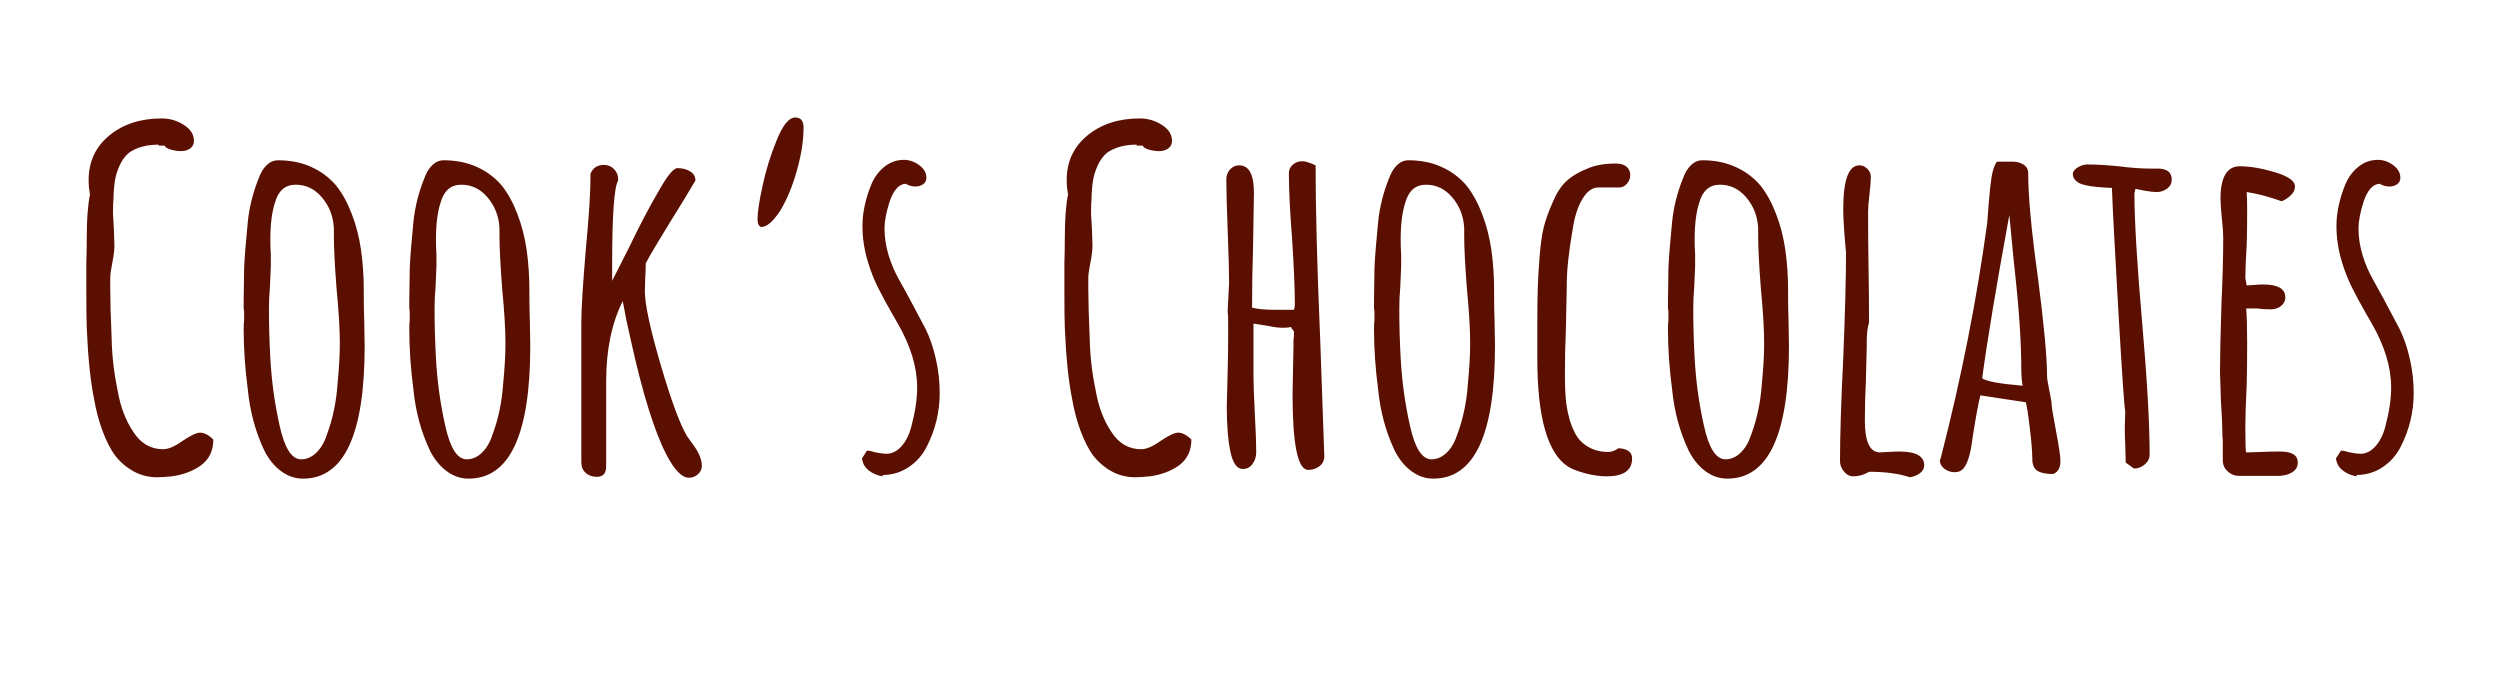
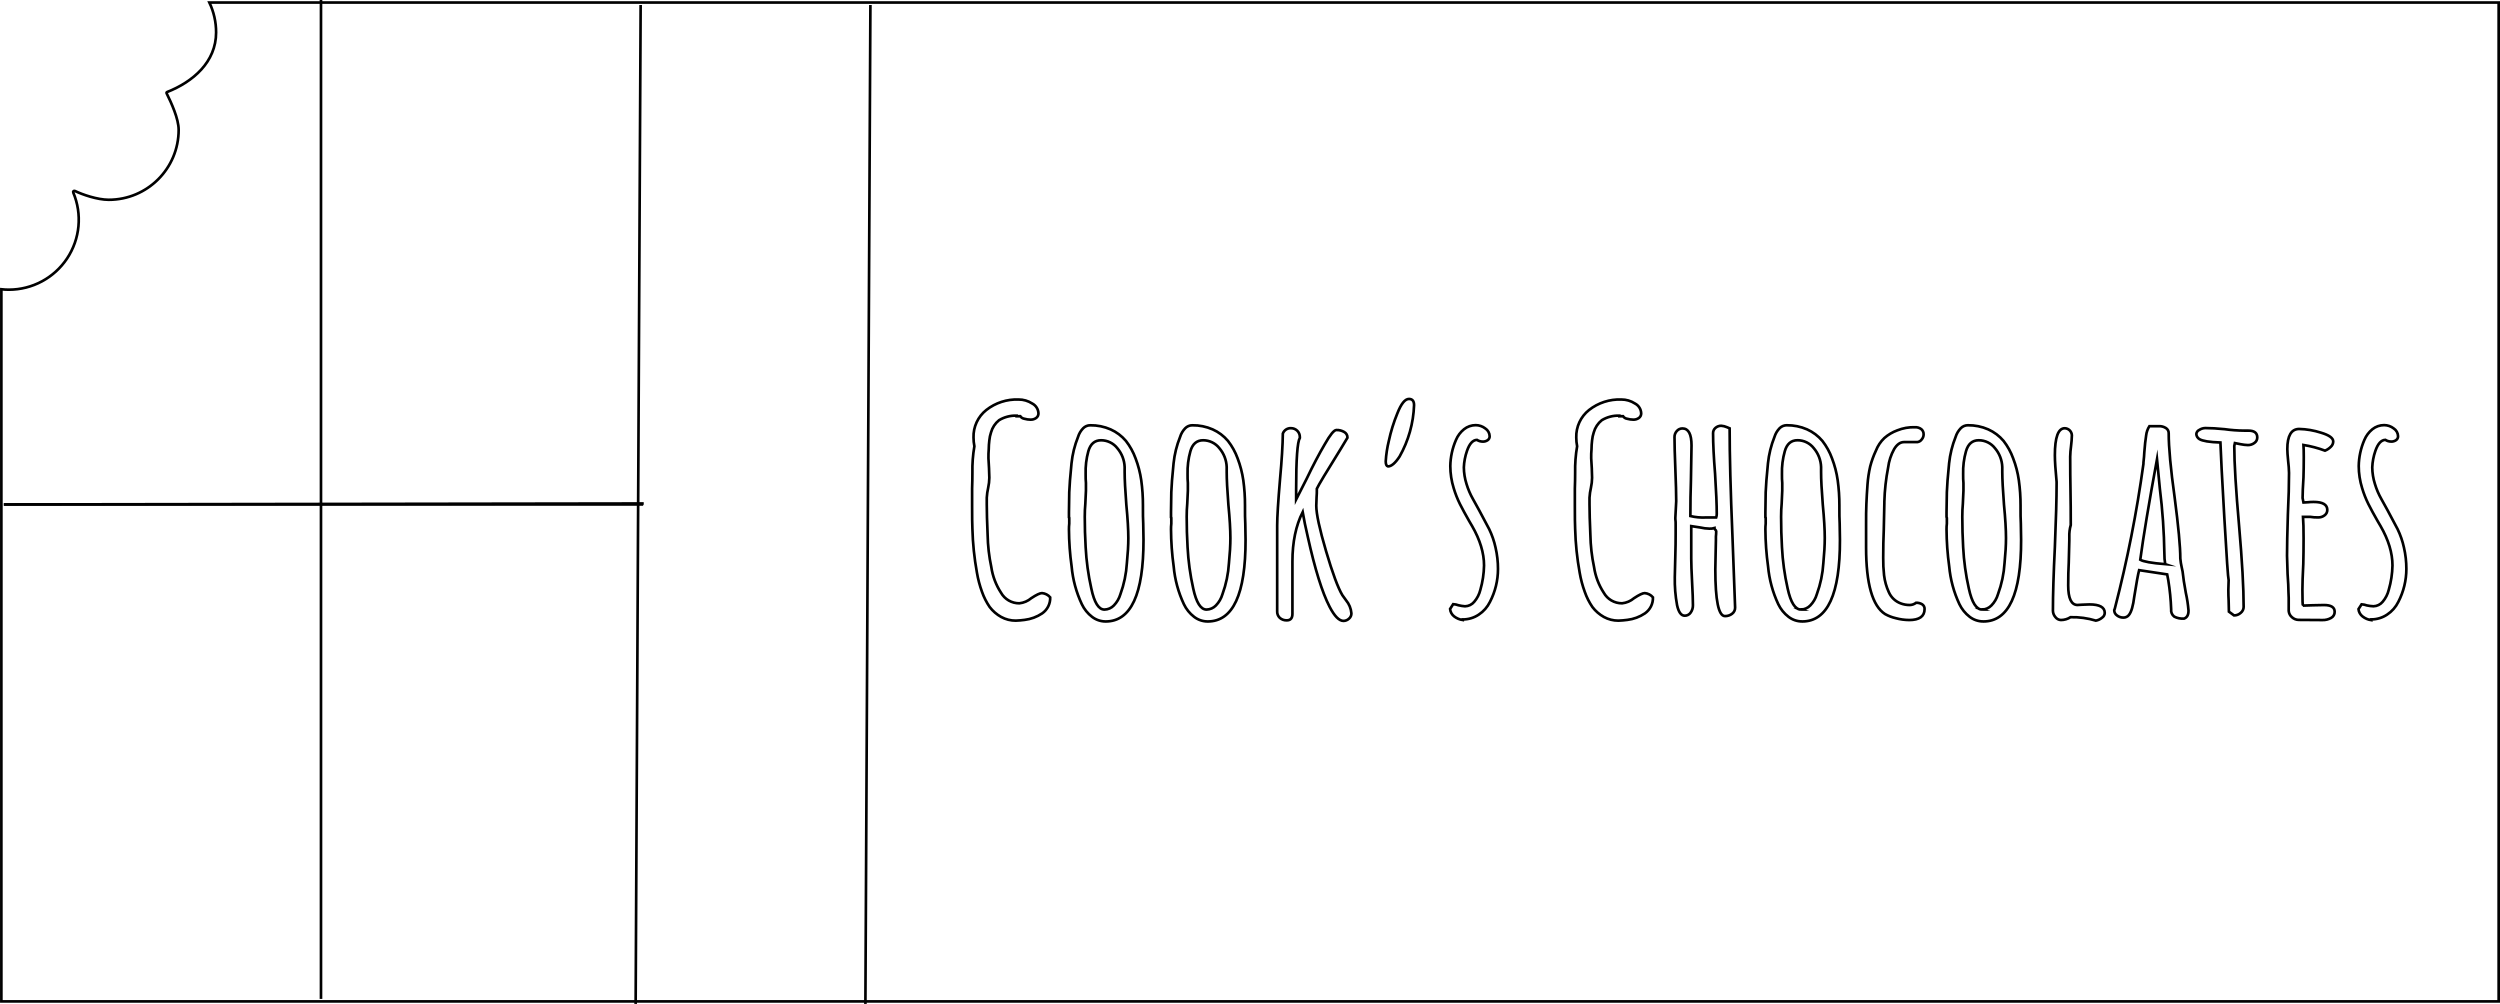
- <svg xmlns="http://www.w3.org/2000/svg" version="1.1" viewBox="0.0 0.0 796.961 216.987" fill="none" stroke="none" stroke-linecap="square" stroke-miterlimit="10">
-   <clipPath id="p.0">
-     <path d="m0 0l796.961 0l0 216.987l-796.961 0l0 -216.987z" clip-rule="nonzero" />
-   </clipPath>
-   <g clip-path="url(#p.0)">
-     <path fill="#000000" fill-opacity="0.0" d="m0 0l796.961 0l0 216.987l-796.961 0z" fill-rule="evenodd" />
-     <path fill="#000000" fill-opacity="0.0" d="m0 0l796.976 0l0 216.976l-796.976 0z" fill-rule="evenodd" />
-     <path fill="#5b0f00" d="m50.099 152.144q-4.094 0 -7.547 -1.906q-3.453 -1.906 -5.938 -5.125q-2.203 -3.078 -3.969 -7.844q-1.75 -4.781 -2.625 -9.906q-1.766 -8.656 -2.359 -22.734q-0.141 -3.375 -0.141 -11.578l0 -9.25q0.141 -3.953 0.141 -8.203q0 -8.656 1.031 -13.641q-0.438 -2.203 -0.438 -4.547q0 -8.797 6.594 -14.219q6.609 -5.438 16.719 -5.438q3.812 0 7.031 2.062q3.234 2.047 3.234 5.125q0 1.469 -1.172 2.359q-1.172 0.875 -2.922 0.875q-1.469 0 -3.156 -0.438q-1.688 -0.453 -2.125 -1.328l-1.906 0l0 -0.297q-5.438 0 -9.094 2.344q-2.641 1.906 -4.109 6.312q-0.594 1.609 -0.891 4.109q-0.281 2.484 -0.281 4.547q-0.156 1.172 -0.156 4.688l0.297 5.141l0.156 4.984q0 2.188 -0.594 5.125q-0.734 3.672 -0.734 5.141l0 3.516q0 5.719 0.438 15.688q0.156 8.359 1.906 16.719q1.328 7.781 4.984 13.203q3.531 5.578 9.531 5.578q2.5 0 6.172 -2.641q3.953 -2.641 5.562 -2.641q2.062 0 4.266 2.203q0 5.422 -4.109 8.359q-3.812 2.625 -9.094 3.359q-2.938 0.297 -4.703 0.297zm46.501 0.438q-3.812 0 -7.047 -2.422q-3.219 -2.406 -5.281 -6.516q-4.25 -8.953 -5.281 -19.516q-1.312 -9.969 -1.312 -19.203q0 -1.766 0.141 -2.938l0 -2.641q0 -0.734 -0.141 -0.734l0 -2.641l0.141 -10.266q0.156 -4.688 1.172 -14.953q0.734 -7.047 3.375 -13.641q1.031 -2.938 2.641 -4.469q1.609 -1.547 3.672 -1.547q5.859 0 10.547 2.125q4.703 2.125 7.938 5.938q2.922 3.672 4.969 9.031q2.062 5.344 2.938 11.359q0.891 6.156 0.891 13.047l0 1.188q0 4.547 0.141 8.203l0.141 8.359q0 42.234 -19.641 42.234zm-0.594 -6.156q2.641 0 4.844 -2.125q2.203 -2.125 3.375 -5.797q2.781 -7.469 3.375 -16.125q0.734 -7.484 0.734 -12.906q0 -6.609 -1.031 -17.312q-0.875 -11.281 -0.875 -16.859l0 -2.641q-0.297 -5.578 -3.75 -9.672q-3.438 -4.109 -8.422 -4.109q-5.0 0 -6.609 5.719q-1.469 4.547 -1.469 11.734q0 2.781 0.156 4.688l0 3.953l-0.297 6.75q-0.297 3.078 -0.297 6.75q0 7.922 0.438 15.688q0.594 11.0 2.938 21.422q2.344 10.844 6.891 10.844zm53.39 6.156q-3.812 0 -7.047 -2.422q-3.219 -2.406 -5.281 -6.516q-4.25 -8.953 -5.281 -19.516q-1.312 -9.969 -1.312 -19.203q0 -1.766 0.141 -2.938l0 -2.641q0 -0.734 -0.141 -0.734l0 -2.641l0.141 -10.266q0.156 -4.688 1.172 -14.953q0.734 -7.047 3.375 -13.641q1.031 -2.938 2.641 -4.469q1.609 -1.547 3.672 -1.547q5.859 0 10.547 2.125q4.703 2.125 7.938 5.938q2.922 3.672 4.969 9.031q2.062 5.344 2.938 11.359q0.891 6.156 0.891 13.047l0 1.188q0 4.547 0.141 8.203l0.141 8.359q0 42.234 -19.641 42.234zm-0.594 -6.156q2.641 0 4.844 -2.125q2.203 -2.125 3.375 -5.797q2.781 -7.469 3.375 -16.125q0.734 -7.484 0.734 -12.906q0 -6.609 -1.031 -17.312q-0.875 -11.281 -0.875 -16.859l0 -2.641q-0.297 -5.578 -3.75 -9.672q-3.438 -4.109 -8.422 -4.109q-5.0 0 -6.609 5.719q-1.469 4.547 -1.469 11.734q0 2.781 0.156 4.688l0 3.953l-0.297 6.75q-0.297 3.078 -0.297 6.75q0 7.922 0.438 15.688q0.594 11.0 2.938 21.422q2.344 10.844 6.891 10.844zm70.843 5.875q-3.375 0 -7.188 -7.344q-5.719 -11.0 -11.297 -36.219q-1.609 -6.891 -2.641 -12.766q-5.281 10.562 -5.281 25.531l0 27.125q0 3.375 -2.938 3.375q-2.188 0 -3.594 -1.25q-1.391 -1.25 -1.391 -3.453l0 -44.438q0 -6.453 1.469 -23.75q1.469 -15.109 1.469 -23.766q1.172 -2.781 4.25 -2.781q1.906 0 3.219 1.328q1.328 1.312 1.328 3.219l0 0.438q-1.906 3.234 -1.906 26.688l0 5.281l5.422 -10.703q5.0 -10.406 9.391 -17.891q4.109 -7.328 6.016 -7.328q2.344 0 4.031 1.031q1.688 1.016 1.688 2.922l-3.516 5.875q-11.0 17.734 -12.328 20.531q0 2.484 -0.141 4.391l-0.141 4.406q0 6.297 5.047 23.531q5.062 17.234 8.438 22.812l1.906 2.641q2.781 3.812 2.781 6.75q0 1.609 -1.25 2.703q-1.234 1.109 -2.844 1.109zm23.017 -79.938q-1.172 -0.297 -1.172 -2.641q0 -3.078 1.609 -10.547q1.625 -7.484 4.406 -14.234q2.938 -7.484 6.016 -7.484q2.641 0 2.641 3.234q0 6.156 -2.141 13.719q-2.125 7.547 -5.344 12.828q-3.375 5.125 -6.016 5.125zm38.712 79.484q-2.625 -0.438 -4.469 -1.906q-1.828 -1.453 -2.125 -3.812l1.609 -2.484q0.891 0 2.797 0.578q2.188 0.438 3.375 0.438q2.641 0 4.766 -2.344q2.125 -2.344 3.141 -6.156q1.906 -7.031 1.906 -12.609q0 -9.688 -6.156 -20.391l-1.609 -2.781q-2.781 -4.844 -4.688 -8.656q-1.906 -3.812 -3.234 -8.203q-1.75 -5.734 -1.75 -11.453q0 -6.453 2.922 -13.484q1.469 -3.375 4.172 -5.5q2.719 -2.125 6.094 -2.125q2.641 0 4.906 1.688q2.281 1.688 2.281 4.031q0 1.312 -1.031 2.047q-1.016 0.734 -2.484 0.734q-1.609 0 -3.078 -0.875q-3.234 0.141 -5.141 5.719q-1.609 5.125 -1.609 8.5q0 4.266 1.312 8.594q1.328 4.312 3.375 7.844l3.234 5.859l5.125 9.672q2.062 4.109 3.297 9.547q1.25 5.422 1.25 11.0q0 8.938 -4.094 17.0q-2.062 4.109 -5.812 6.609q-3.734 2.484 -8.281 2.484l0 0.438zm80.515 0.297q-4.094 0 -7.547 -1.906q-3.453 -1.906 -5.938 -5.125q-2.203 -3.078 -3.969 -7.844q-1.75 -4.781 -2.625 -9.906q-1.766 -8.656 -2.359 -22.734q-0.141 -3.375 -0.141 -11.578l0 -9.25q0.141 -3.953 0.141 -8.203q0 -8.656 1.031 -13.641q-0.438 -2.203 -0.438 -4.547q0 -8.797 6.594 -14.219q6.609 -5.438 16.719 -5.438q3.812 0 7.031 2.062q3.234 2.047 3.234 5.125q0 1.469 -1.172 2.359q-1.172 0.875 -2.922 0.875q-1.469 0 -3.156 -0.438q-1.688 -0.453 -2.125 -1.328l-1.906 0l0 -0.297q-5.438 0 -9.094 2.344q-2.641 1.906 -4.109 6.312q-0.594 1.609 -0.891 4.109q-0.281 2.484 -0.281 4.547q-0.156 1.172 -0.156 4.688l0.297 5.141l0.156 4.984q0 2.188 -0.594 5.125q-0.734 3.672 -0.734 5.141l0 3.516q0 5.719 0.438 15.688q0.156 8.359 1.906 16.719q1.328 7.781 4.984 13.203q3.531 5.578 9.531 5.578q2.5 0 6.172 -2.641q3.953 -2.641 5.562 -2.641q2.062 0 4.266 2.203q0 5.422 -4.109 8.359q-3.812 2.625 -9.094 3.359q-2.938 0.297 -4.703 0.297zm55.142 -2.344q-4.984 0 -4.984 -24.203l0.156 -8.359l0.141 -6.734l0 -0.453l0 -1.453q0.156 -1.188 0.156 -2.797q0 -0.297 -0.453 -0.734q-0.438 -0.438 -0.438 -0.734l0 -0.141q-0.734 0.297 -2.641 0.297q-1.906 0 -4.688 -0.594q-0.875 -0.141 -4.688 -0.734l0 16.875q0 3.812 0.438 12.016q0.438 8.078 0.438 12.031q0 2.203 -1.172 3.812q-1.172 1.609 -3.078 1.609q-2.797 0 -3.969 -5.422q-1.172 -5.578 -1.172 -14.516l0.297 -11.891q0.141 -4.984 0.141 -10.547l0 -2.5l0 -2.047q0 -2.344 -0.141 -3.078l0 -0.734l0.438 -8.516q0 -5.562 -0.438 -16.562q-0.438 -11.0 -0.438 -16.578q0 -1.766 1.172 -3.078q1.172 -1.328 2.938 -1.328q4.688 0 4.688 8.812l-0.297 18.172q-0.297 8.219 -0.297 18.344q2.203 0.734 7.922 0.734l5.438 0q0.281 -0.891 0.281 -1.766q0 -7.031 -0.875 -20.828q-1.031 -12.906 -1.031 -20.969q0 -1.609 1.25 -2.703q1.25 -1.109 3.0 -1.109q1.031 0 2.938 0.734l1.328 0.578q0 20.828 1.469 55.594l1.312 37.094q0 2.062 -1.547 3.234q-1.531 1.172 -3.594 1.172zm39.903 2.781q-3.812 0 -7.047 -2.422q-3.219 -2.406 -5.281 -6.516q-4.25 -8.953 -5.281 -19.516q-1.312 -9.969 -1.312 -19.203q0 -1.766 0.141 -2.938l0 -2.641q0 -0.734 -0.141 -0.734l0 -2.641l0.141 -10.266q0.156 -4.688 1.172 -14.953q0.734 -7.047 3.375 -13.641q1.031 -2.938 2.641 -4.469q1.609 -1.547 3.672 -1.547q5.859 0 10.547 2.125q4.703 2.125 7.938 5.938q2.922 3.672 4.969 9.031q2.062 5.344 2.938 11.359q0.891 6.156 0.891 13.047l0 1.188q0 4.547 0.141 8.203l0.141 8.359q0 42.234 -19.641 42.234zm-0.594 -6.156q2.641 0 4.844 -2.125q2.203 -2.125 3.375 -5.797q2.781 -7.469 3.375 -16.125q0.734 -7.484 0.734 -12.906q0 -6.609 -1.031 -17.312q-0.875 -11.281 -0.875 -16.859l0 -2.641q-0.297 -5.578 -3.75 -9.672q-3.438 -4.109 -8.422 -4.109q-5.0 0 -6.609 5.719q-1.469 4.547 -1.469 11.734q0 2.781 0.156 4.688l0 3.953l-0.297 6.75q-0.297 3.078 -0.297 6.75q0 7.922 0.438 15.688q0.594 11.0 2.938 21.422q2.344 10.844 6.891 10.844zm55.874 5.422q-3.219 0 -6.813 -0.953q-3.594 -0.953 -5.5 -2.125q-9.828 -6.297 -9.828 -34.453l0 -3.969l0 -4.547l0 -3.516q0 -5.875 0.141 -10.484q0.156 -4.625 0.594 -10.047q0.438 -5.719 1.312 -9.312q0.891 -3.594 2.938 -8.141q1.766 -4.25 4.328 -6.594q2.562 -2.359 6.672 -3.969q3.672 -1.609 9.094 -1.609q2.203 0 3.375 1.031q1.172 1.016 1.172 2.641q0 1.453 -0.953 2.641q-0.953 1.172 -2.281 1.312l-6.891 0q-2.922 0 -5.125 3.672q-2.203 3.656 -3.078 9.531q-1.906 10.844 -1.906 17.594l0 0.734l-0.297 14.078q-0.297 6.312 -0.297 14.219q0 5.578 0.438 9.094q0.734 5.281 2.5 8.812q1.75 3.953 6.016 5.719q2.188 0.875 4.828 0.875q1.625 0 3.234 -1.172q1.906 0 3.156 0.812q1.25 0.797 1.25 2.406q0 5.719 -8.078 5.719zm38.433 0.734q-3.812 0 -7.047 -2.422q-3.219 -2.406 -5.281 -6.516q-4.25 -8.953 -5.281 -19.516q-1.312 -9.969 -1.312 -19.203q0 -1.766 0.141 -2.938l0 -2.641q0 -0.734 -0.141 -0.734l0 -2.641l0.141 -10.266q0.156 -4.688 1.172 -14.953q0.734 -7.047 3.375 -13.641q1.031 -2.938 2.641 -4.469q1.609 -1.547 3.672 -1.547q5.859 0 10.547 2.125q4.703 2.125 7.938 5.938q2.922 3.672 4.969 9.031q2.062 5.344 2.938 11.359q0.891 6.156 0.891 13.047l0 1.188q0 4.547 0.141 8.203l0.141 8.359q0 42.234 -19.641 42.234zm-0.594 -6.156q2.641 0 4.844 -2.125q2.203 -2.125 3.375 -5.797q2.781 -7.469 3.375 -16.125q0.734 -7.484 0.734 -12.906q0 -6.609 -1.031 -17.312q-0.875 -11.281 -0.875 -16.859l0 -2.641q-0.297 -5.578 -3.75 -9.672q-3.438 -4.109 -8.422 -4.109q-5.0 0 -6.609 5.719q-1.469 4.547 -1.469 11.734q0 2.781 0.156 4.688l0 3.953l-0.297 6.75q-0.297 3.078 -0.297 6.75q0 7.922 0.438 15.688q0.594 11.0 2.938 21.422q2.344 10.844 6.891 10.844zm58.812 5.719q-5.281 -1.75 -13.047 -1.75q-2.359 1.453 -4.984 1.453q-1.766 0 -3.016 -1.547q-1.25 -1.531 -1.25 -3.281q0 -12.328 1.031 -32.859q0.875 -21.844 0.875 -32.703l0 -1.031q-0.875 -9.234 -0.875 -13.781q0 -13.938 5.141 -13.938q1.453 0 2.547 1.109q1.109 1.094 1.109 2.562q0 1.766 -0.438 5.578q-0.438 3.656 -0.438 5.562q0 9.828 0.141 17.75q0.156 7.781 0.156 17.594q-0.734 2.203 -0.734 6.172l0 1.75l-0.297 11.594q-0.297 5.125 -0.297 11.734q0 10.109 4.844 10.109q0.297 0 0.953 -0.062q0.656 -0.078 1.828 -0.078q1.328 -0.141 3.375 -0.141q7.922 0 7.922 4.391q0 1.469 -1.328 2.484q-1.312 1.031 -3.219 1.328zm45.616 -1.031q-3.375 0 -5.0 -1.031q-1.609 -1.016 -1.609 -3.797q0 -4.406 -1.469 -14.969l-0.578 -3.078l-14.516 -2.203q-0.891 3.375 -2.5 13.641q-0.875 7.188 -2.781 9.531q-1.031 1.328 -2.938 1.328q-1.766 0 -3.234 -1.094q-1.453 -1.109 -1.453 -2.719l0.281 -0.734l0.156 -0.594q9.672 -37.688 14.656 -74.344q0 -0.594 0.141 -1.984q0.156 -1.391 0.312 -4.031q0.438 -5.422 0.938 -8.641q0.516 -3.234 1.688 -4.859l5.0 0q2.047 0 3.516 0.953q1.469 0.953 1.469 2.719q0 11.141 3.078 33.141q2.938 22.594 2.938 31.688q0 0.875 0.734 4.547q0.719 3.359 0.719 4.391q0 1.031 1.469 8.797q1.328 7.047 1.328 9.094l0 0.156q0 3.219 -2.344 4.094zm-9.688 -28.156q-0.438 -2.188 -0.438 -5.422q0 -13.203 -2.344 -33.734l-1.469 -15.25q-6.312 34.469 -8.656 52.062q2.203 1.469 12.906 2.344zm32.85 24.5l-0.141 -5.719q-0.156 -2.5 -0.156 -5.578l0.156 -4.984q-0.438 -1.609 -2.203 -32.109q-1.766 -30.516 -2.047 -39.172q-8.516 -0.281 -10.859 -1.75q-1.609 -1.172 -1.609 -2.641q0 -1.172 1.531 -2.125q1.547 -0.953 3.156 -0.953q4.109 0 9.969 0.578q5.578 0.734 9.984 0.734l1.172 0l1.172 0q4.547 0 4.547 3.516q0 1.766 -1.469 2.875q-1.469 1.094 -3.375 1.094q-1.312 0 -3.812 -0.438l-2.938 -0.594l-0.141 0.734l-0.156 0.734q0 13.047 2.5 41.656q2.344 26.828 2.344 41.641q0 1.766 -1.547 3.094q-1.531 1.312 -3.438 1.312l-2.641 -1.906zm36.075 4.25q-1.906 0 -3.453 -1.328q-1.531 -1.312 -1.672 -3.219l0 -3.812l0 -2.938q-0.156 -1.312 -0.156 -3.078q0 -3.078 -0.438 -9.391l-0.297 -9.375q0 -7.188 0.453 -21.422q0.578 -12.75 0.578 -21.406q0 -2.047 -0.438 -6.156q-0.438 -4.25 -0.438 -6.156q0 -10.422 6.156 -10.422q4.844 0 11.219 1.906q6.375 1.906 6.375 4.547q0 1.469 -1.25 2.719q-1.234 1.25 -3.0 1.984q-6.156 -2.203 -11.141 -2.938q0.141 2.203 0.141 6.297q0 5.875 -0.141 10.562q-0.438 7.047 -0.438 10.562l0.438 2.344l2.344 -0.141q1.172 -0.156 2.938 -0.156q7.031 0 7.031 4.109q0 1.609 -1.328 2.719q-1.312 1.094 -3.359 1.094q-2.641 0 -4.109 -0.281l-3.672 0q0.297 3.812 0.297 11.141q0 7.328 -0.141 13.203q-0.438 8.938 -0.438 13.344q0 8.203 0.281 8.203l4.844 -0.141q2.5 -0.141 6.016 -0.141q5.578 0 5.578 3.516q0 2.047 -1.844 3.141q-1.828 1.109 -4.469 1.109l-12.469 0zm37.541 0.141q-2.625 -0.438 -4.469 -1.906q-1.828 -1.453 -2.125 -3.812l1.609 -2.484q0.891 0 2.797 0.578q2.188 0.438 3.375 0.438q2.641 0 4.766 -2.344q2.125 -2.344 3.141 -6.156q1.906 -7.031 1.906 -12.609q0 -9.688 -6.156 -20.391l-1.609 -2.781q-2.781 -4.844 -4.688 -8.656q-1.906 -3.812 -3.234 -8.203q-1.75 -5.734 -1.75 -11.453q0 -6.453 2.922 -13.484q1.469 -3.375 4.172 -5.5q2.719 -2.125 6.094 -2.125q2.641 0 4.906 1.688q2.281 1.688 2.281 4.031q0 1.312 -1.031 2.047q-1.016 0.734 -2.484 0.734q-1.609 0 -3.078 -0.875q-3.234 0.141 -5.141 5.719q-1.609 5.125 -1.609 8.5q0 4.266 1.312 8.594q1.328 4.312 3.375 7.844l3.234 5.859l5.125 9.672q2.062 4.109 3.297 9.547q1.25 5.422 1.25 11.0q0 8.938 -4.094 17.0q-2.062 4.109 -5.812 6.609q-3.734 2.484 -8.281 2.484l0 0.438z" fill-rule="nonzero" />
-   </g>
+ <svg xmlns="http://www.w3.org/2000/svg" id="Layer_1" data-name="Layer 1" viewBox="0 0 936.01 375.88">
+   <defs>
+     <style>.cls-1{fill:none;stroke:#000;stroke-miterlimit:10;}</style>
+   </defs>
+   <path class="cls-1" d="M948,95.94v374H13V203.31a25.85,25.85,0,0,0,2.8.15A26.18,26.18,0,0,0,39.92,167.1a.45.45,0,0,1,.61-.61c2.72,1.33,8.39,3.31,12.67,3.31a26.18,26.18,0,0,0,26.18-26.18c0-4.17-2.77-10.17-4.51-13.69a.33.33,0,0,1,.18-.47c9.71-3.83,18.35-11.24,18.35-22.3a26,26,0,0,0-2.52-11.22Z" transform="translate(-12.49 -95)" />
+   <line class="cls-1" x1="239.86" y1="1.87" x2="237.99" y2="375.87" />
+   <line class="cls-1" x1="325.88" y1="1.87" x2="324.01" y2="375.87" />
+   <line class="cls-1" x1="120.18" y1="374" x2="120.18" />
+   <line class="cls-1" x1="1.44" y1="188.87" x2="240.8" y2="188.87" />
+   <line class="cls-1" x1="241.01" y1="188.5" x2="1.44" y2="188.87" />
+   <path class="cls-1" d="M392.8,327.37a11.14,11.14,0,0,1-5.47-1.38,14,14,0,0,1-4.3-3.72,24.49,24.49,0,0,1-2.87-5.67,41,41,0,0,1-1.9-7.18,107.56,107.56,0,0,1-1.7-16.44c-.08-1.63-.11-4.42-.11-8.39V277.9c.07-1.9.11-3.89.11-5.94a51.88,51.88,0,0,1,.74-9.87,16.92,16.92,0,0,1-.32-3.29,12.64,12.64,0,0,1,4.78-10.29,18.41,18.41,0,0,1,12.1-3.93,9.28,9.28,0,0,1,5.09,1.49,4.32,4.32,0,0,1,2.34,3.71,2.05,2.05,0,0,1-.85,1.7,3.39,3.39,0,0,1-2.13.64,8.71,8.71,0,0,1-2.27-.33,2.27,2.27,0,0,1-1.55-.95h-1.38v-.22a11.9,11.9,0,0,0-6.58,1.71,8.91,8.91,0,0,0-3,4.56,13.48,13.48,0,0,0-.63,3,28.63,28.63,0,0,0-.22,3.28,33.86,33.86,0,0,0-.11,3.4l.21,3.72.12,3.6a18.88,18.88,0,0,1-.43,3.72,22.7,22.7,0,0,0-.53,3.71v2.55q0,4.14.32,11.35a64.13,64.13,0,0,0,1.38,12.11,23.92,23.92,0,0,0,3.61,9.55,7.81,7.81,0,0,0,6.89,4,8.24,8.24,0,0,0,4.47-1.92c1.9-1.26,3.25-1.9,4-1.9a4.52,4.52,0,0,1,3.08,1.59,7,7,0,0,1-3,6,14.91,14.91,0,0,1-6.58,2.44A33.74,33.74,0,0,1,392.8,327.37Zm33.64.31a8.31,8.31,0,0,1-5.1-1.75,13,13,0,0,1-3.81-4.72,42,42,0,0,1-3.82-14.11,105.78,105.78,0,0,1-1-13.91,17.82,17.82,0,0,1,.11-2.13v-1.9c0-.36,0-.54-.11-.54v-1.91l.11-7.43q.11-3.39.85-10.82a36.6,36.6,0,0,1,2.44-9.87,8,8,0,0,1,1.91-3.24,3.71,3.71,0,0,1,2.65-1.12,18.42,18.42,0,0,1,7.64,1.54,16.07,16.07,0,0,1,5.73,4.31,23.94,23.94,0,0,1,3.61,6.53,38.73,38.73,0,0,1,2.13,8.22,67.49,67.49,0,0,1,.63,9.44v.85c0,2.19,0,4.18.11,5.94l.1,6.06Q440.66,327.68,426.44,327.68Zm-.42-4.45a5,5,0,0,0,3.5-1.54,10.12,10.12,0,0,0,2.45-4.2,41.24,41.24,0,0,0,2.43-11.68c.36-3.6.54-6.72.54-9.34q0-4.77-.75-12.51-.63-8.19-.63-12.21v-1.91a11.51,11.51,0,0,0-2.71-7,7.72,7.72,0,0,0-6.11-3c-2.4,0-4,1.37-4.78,4.13a28.54,28.54,0,0,0-1,8.49c0,1.34,0,2.48.11,3.4v2.86l-.23,4.89c-.14,1.48-.21,3.11-.21,4.87,0,3.83.11,7.61.33,11.36a92.85,92.85,0,0,0,2.12,15.5Q422.73,323.23,426,323.23Zm38.63,4.45a8.31,8.31,0,0,1-5.1-1.75,13,13,0,0,1-3.81-4.72,42,42,0,0,1-3.82-14.11,105.78,105.78,0,0,1-1-13.91,17.82,17.82,0,0,1,.11-2.13v-1.9c0-.36,0-.54-.11-.54v-1.91l.11-7.43q.1-3.39.85-10.82a36.6,36.6,0,0,1,2.44-9.87,8,8,0,0,1,1.91-3.24,3.71,3.71,0,0,1,2.65-1.12,18.42,18.42,0,0,1,7.64,1.54,16.07,16.07,0,0,1,5.73,4.31,23.94,23.94,0,0,1,3.61,6.53,38.73,38.73,0,0,1,2.13,8.22,67.49,67.49,0,0,1,.63,9.44v.85c0,2.19,0,4.18.11,5.94l.1,6.06Q478.87,327.68,464.65,327.68Zm-.42-4.45a5,5,0,0,0,3.5-1.54,10.12,10.12,0,0,0,2.45-4.2,41.24,41.24,0,0,0,2.43-11.68c.36-3.6.54-6.72.54-9.34q0-4.77-.75-12.51-.63-8.19-.63-12.21v-1.91a11.51,11.51,0,0,0-2.71-7,7.72,7.72,0,0,0-6.11-3c-2.4,0-4,1.37-4.78,4.13a28.54,28.54,0,0,0-1.05,8.49c0,1.34,0,2.48.11,3.4v2.86l-.23,4.89c-.14,1.48-.21,3.11-.21,4.87,0,3.83.11,7.61.33,11.36a92.85,92.85,0,0,0,2.12,15.5Q460.94,323.23,464.23,323.23Zm51.26,4.24q-2.44,0-5.2-5.31-4.14-8-8.17-26.21c-.78-3.32-1.42-6.41-1.91-9.24q-3.82,7.65-3.83,18.47v19.64c0,1.63-.7,2.44-2.11,2.44a3.72,3.72,0,0,1-2.6-.91,3.17,3.17,0,0,1-1-2.49V291.7q0-4.67,1.06-17.19,1-10.93,1.06-17.19a3.08,3.08,0,0,1,3.08-2,3.28,3.28,0,0,1,3.29,3.29v.32q-1.39,2.32-1.39,19.32V282l3.93-7.74q3.62-7.55,6.8-12.95,3-5.31,4.35-5.31a5.44,5.44,0,0,1,2.92.74,2.35,2.35,0,0,1,1.22,2.13l-2.55,4.24q-8,12.86-8.92,14.86c0,1.21,0,2.27-.1,3.19l-.11,3.18q0,4.58,3.66,17t6.11,16.5l1.38,1.91a8.7,8.7,0,0,1,2,4.88,2.49,2.49,0,0,1-.91,2A3,3,0,0,1,515.49,327.47Zm16.66-57.84c-.56-.14-.84-.78-.84-1.91a43,43,0,0,1,1.16-7.64,60.25,60.25,0,0,1,3.19-10.3q2.13-5.42,4.35-5.41c1.27,0,1.91.77,1.91,2.32a42.09,42.09,0,0,1-5.41,19.22Q534.07,269.63,532.15,269.63Zm28,57.52a6.9,6.9,0,0,1-3.24-1.38A4,4,0,0,1,555.4,323l1.17-1.81a7.59,7.59,0,0,1,2,.43A14.67,14.67,0,0,0,561,322a4.59,4.59,0,0,0,3.45-1.69,10.75,10.75,0,0,0,2.29-4.47,35.22,35.22,0,0,0,1.38-9.12q0-7-4.46-14.75l-1.17-2q-2-3.5-3.39-6.25a37.59,37.59,0,0,1-2.34-5.95,28,28,0,0,1-1.27-8.27,25.52,25.52,0,0,1,2.12-9.78,10.11,10.11,0,0,1,3-4,7,7,0,0,1,4.41-1.54,5.87,5.87,0,0,1,3.55,1.22,3.56,3.56,0,0,1,1.65,2.92,1.7,1.7,0,0,1-.74,1.48,3,3,0,0,1-1.81.54,4.18,4.18,0,0,1-2.22-.65q-2.34.12-3.72,4.14a21.44,21.44,0,0,0-1.17,6.16,21.14,21.14,0,0,0,1,6.22,27.51,27.51,0,0,0,2.43,5.67l2.34,4.24,3.72,7a30.79,30.79,0,0,1,2.38,6.9,35.53,35.53,0,0,1,.91,8,26.69,26.69,0,0,1-3,12.32,12,12,0,0,1-4.19,4.77,10.58,10.58,0,0,1-6,1.81Zm58.27.22A11.14,11.14,0,0,1,613,326a14,14,0,0,1-4.3-3.72,24.11,24.11,0,0,1-2.86-5.67,41,41,0,0,1-1.91-7.18,107.56,107.56,0,0,1-1.7-16.44c-.08-1.63-.11-4.42-.11-8.39V277.9c.07-1.9.11-3.89.11-5.94a51.88,51.88,0,0,1,.74-9.87,16.92,16.92,0,0,1-.32-3.29,12.64,12.64,0,0,1,4.78-10.29,18.41,18.41,0,0,1,12.1-3.93,9.28,9.28,0,0,1,5.09,1.49,4.32,4.32,0,0,1,2.34,3.71,2.05,2.05,0,0,1-.85,1.7,3.39,3.39,0,0,1-2.13.64,8.71,8.71,0,0,1-2.27-.33,2.22,2.22,0,0,1-1.54-.95h-1.39v-.22a11.9,11.9,0,0,0-6.58,1.71,8.91,8.91,0,0,0-3,4.56,13.48,13.48,0,0,0-.63,3,28.46,28.46,0,0,0-.21,3.28,30.12,30.12,0,0,0-.12,3.4l.22,3.72.11,3.6a18.88,18.88,0,0,1-.43,3.72,22.7,22.7,0,0,0-.53,3.71v2.55q0,4.14.32,11.35a64.13,64.13,0,0,0,1.38,12.11,23.92,23.92,0,0,0,3.61,9.55,7.81,7.81,0,0,0,6.89,4,8.24,8.24,0,0,0,4.47-1.92c1.9-1.26,3.25-1.9,4-1.9a4.52,4.52,0,0,1,3.08,1.59,7,7,0,0,1-3,6,14.91,14.91,0,0,1-6.58,2.44A33.74,33.74,0,0,1,618.45,327.37Zm39.9-1.7q-3.6,0-3.61-17.52l.12-6,.1-4.89v-1.38a16.69,16.69,0,0,0,.11-2,.86.86,0,0,0-.33-.53.89.89,0,0,1-.31-.52v-.12a5.53,5.53,0,0,1-1.91.22,16.62,16.62,0,0,1-3.4-.43l-3.39-.52v12.2c0,1.84.1,4.75.31,8.71s.32,6.79.32,8.69a4.62,4.62,0,0,1-.84,2.77,2.64,2.64,0,0,1-2.23,1.17c-1.34,0-2.3-1.32-2.87-3.94a52.38,52.38,0,0,1-.85-10.51l.21-8.59c.08-2.41.11-4.95.11-7.64v-3.29a13.19,13.19,0,0,0-.11-2.23v-.52l.32-6.16q0-4.05-.32-12t-.32-12a3.28,3.28,0,0,1,.84-2.23,2.75,2.75,0,0,1,2.13-1c2.26,0,3.4,2.12,3.4,6.37l-.22,13.16q-.21,5.94-.21,13.27a20.51,20.51,0,0,0,5.74.54h3.93a4.13,4.13,0,0,0,.21-1.28q0-5.1-.63-15.08-.75-9.33-.75-15.18a2.55,2.55,0,0,1,.89-2,3.22,3.22,0,0,1,2.18-.8,6.41,6.41,0,0,1,2.13.54l1,.42q0,15.07,1.05,40.23l1,26.85a2.78,2.78,0,0,1-1.12,2.34A4.18,4.18,0,0,1,658.35,325.67Zm28.88,2a8.31,8.31,0,0,1-5.1-1.75,13,13,0,0,1-3.82-4.72,42.27,42.27,0,0,1-3.82-14.11,105.78,105.78,0,0,1-1-13.91,17.82,17.82,0,0,1,.11-2.13v-1.9c0-.36,0-.54-.11-.54v-1.91l.11-7.43q.11-3.39.85-10.82a37,37,0,0,1,2.44-9.87,8.09,8.09,0,0,1,1.91-3.24,3.73,3.73,0,0,1,2.65-1.12,18.39,18.39,0,0,1,7.64,1.54,16.07,16.07,0,0,1,5.73,4.31,23.94,23.94,0,0,1,3.61,6.53,37.57,37.57,0,0,1,2.13,8.22,67.49,67.49,0,0,1,.63,9.44v.85c0,2.19,0,4.18.11,5.94l.1,6.06Q701.44,327.68,687.23,327.68Zm-.43-4.45a5,5,0,0,0,3.5-1.54,10,10,0,0,0,2.45-4.2,41.24,41.24,0,0,0,2.44-11.68c.35-3.6.53-6.72.53-9.34q0-4.77-.74-12.51-.65-8.19-.64-12.21v-1.91a11.45,11.45,0,0,0-2.71-7,7.7,7.7,0,0,0-6.11-3c-2.4,0-4,1.37-4.77,4.13a28.18,28.18,0,0,0-1.06,8.49c0,1.34,0,2.48.11,3.4v2.86l-.22,4.89c-.14,1.48-.21,3.11-.21,4.87,0,3.83.1,7.61.32,11.36a91.83,91.83,0,0,0,2.13,15.5C682.94,320.61,684.61,323.23,686.8,323.23Zm40.44,3.92a19.31,19.31,0,0,1-4.94-.69,14.86,14.86,0,0,1-4-1.54q-7.11-4.56-7.11-24.94v-8.71c0-2.82,0-5.35.11-7.58s.21-4.66.42-7.27a44.54,44.54,0,0,1,1-6.74,33.86,33.86,0,0,1,2.13-5.9A13,13,0,0,1,718,259a15.43,15.43,0,0,1,4.84-2.87,16.28,16.28,0,0,1,6.58-1.17,3.63,3.63,0,0,1,2.44.74,2.42,2.42,0,0,1,.84,1.91,2.89,2.89,0,0,1-.7,1.91,2.38,2.38,0,0,1-1.64,1h-5q-2.12,0-3.71,2.65a19,19,0,0,0-2.24,6.9A77.94,77.94,0,0,0,718,282.79v.52l-.22,10.19c-.14,3-.21,6.48-.21,10.3a53.39,53.39,0,0,0,.32,6.58,21.08,21.08,0,0,0,1.8,6.37,7.82,7.82,0,0,0,4.36,4.14,9.43,9.43,0,0,0,3.5.63,4,4,0,0,0,2.33-.84,4.11,4.11,0,0,1,2.28.58,2,2,0,0,1,.9,1.76Q733.07,327.15,727.24,327.15Zm27.81.53a8.31,8.31,0,0,1-5.1-1.75,13.1,13.1,0,0,1-3.82-4.72,42.27,42.27,0,0,1-3.82-14.11,105.78,105.78,0,0,1-1-13.91,15.74,15.74,0,0,1,.12-2.13v-1.9q0-.54-.12-.54v-1.91l.12-7.43c.06-2.26.35-5.87.84-10.82a37,37,0,0,1,2.44-9.87,8.1,8.1,0,0,1,1.92-3.24,3.71,3.71,0,0,1,2.65-1.12,18.37,18.37,0,0,1,7.63,1.54,16.1,16.1,0,0,1,5.74,4.31,23.66,23.66,0,0,1,3.6,6.53,37.57,37.57,0,0,1,2.13,8.22,67.44,67.44,0,0,1,.64,9.44v.85c0,2.19,0,4.18.11,5.94l.1,6.06Q769.27,327.68,755.05,327.68Zm-.42-4.45a5,5,0,0,0,3.49-1.54,10,10,0,0,0,2.45-4.2A40.9,40.9,0,0,0,763,305.81c.36-3.6.54-6.72.54-9.34q0-4.77-.75-12.51-.63-8.19-.64-12.21v-1.91a11.45,11.45,0,0,0-2.71-7,7.68,7.68,0,0,0-6.1-3c-2.41,0-4,1.37-4.78,4.13a28.18,28.18,0,0,0-1.06,8.49c0,1.34,0,2.48.11,3.4v2.86l-.22,4.89c-.14,1.48-.21,3.11-.21,4.87,0,3.83.11,7.61.32,11.36a91.83,91.83,0,0,0,2.13,15.5Q751.34,323.23,754.63,323.23Zm42.56,4.14a30.19,30.19,0,0,0-9.45-1.28,6.74,6.74,0,0,1-3.61,1.06A2.75,2.75,0,0,1,782,326a3.75,3.75,0,0,1-.89-2.38q0-8.91.73-23.78.65-15.81.65-23.66v-.75q-.65-6.69-.65-10,0-10.1,3.72-10.09a2.74,2.74,0,0,1,2.65,2.65,39.56,39.56,0,0,1-.31,4,34.94,34.94,0,0,0-.32,4q0,7.13.11,12.84t.1,12.74a14.47,14.47,0,0,0-.54,4.46v1.27l-.21,8.38c-.14,2.48-.21,5.32-.21,8.5,0,4.88,1.17,7.33,3.51,7.33.14,0,.37,0,.68-.05a11.06,11.06,0,0,1,1.33-.07c.64-.06,1.45-.09,2.44-.09q5.73,0,5.73,3.18a2.21,2.21,0,0,1-1,1.79A5,5,0,0,1,797.19,327.37Zm33-.75a6.87,6.87,0,0,1-3.62-.74,3,3,0,0,1-1.16-2.76,88.75,88.75,0,0,0-1.07-10.82l-.42-2.23-10.51-1.59q-.63,2.43-1.8,9.86-.64,5.21-2,6.9a2.53,2.53,0,0,1-2.12,1,3.82,3.82,0,0,1-2.34-.79,2.39,2.39,0,0,1-1.06-2l.21-.53.11-.43A470.56,470.56,0,0,0,815,268.67c0-.28,0-.76.1-1.43s.15-1.64.23-2.92q.3-3.93.68-6.26a8.25,8.25,0,0,1,1.22-3.5h3.62a4.55,4.55,0,0,1,2.54.69,2.2,2.2,0,0,1,1.07,1.95q0,8.08,2.22,24,2.13,16.33,2.13,22.92a24.51,24.51,0,0,0,.52,3.29,19.57,19.57,0,0,1,.54,3.18q0,.75,1,6.37a47.68,47.68,0,0,1,1,6.58v.11C831.89,325.21,831.33,326.2,830.2,326.62Zm-7-20.38a20.57,20.57,0,0,1-.32-3.92,221.5,221.5,0,0,0-1.7-24.42l-1.06-11q-4.56,24.94-6.27,37.68C814.91,305.25,818,305.81,823.19,306.24ZM847,324l-.1-4.13c-.07-1.2-.11-2.55-.11-4l.11-3.61q-.33-1.17-1.6-23.23t-1.48-28.35q-6.16-.21-7.85-1.27a2.37,2.37,0,0,1-1.17-1.91,1.88,1.88,0,0,1,1.1-1.53,4.25,4.25,0,0,1,2.29-.7c2,0,4.39.14,7.22.42a55.06,55.06,0,0,0,7.22.54h1.7c2.19,0,3.29.85,3.29,2.55a2.44,2.44,0,0,1-1.07,2.06,3.93,3.93,0,0,1-2.44.8,16.79,16.79,0,0,1-2.76-.33l-2.11-.42-.11.54-.12.53q0,9.45,1.82,30.14,1.69,19.43,1.69,30.14a2.87,2.87,0,0,1-1.12,2.24,3.69,3.69,0,0,1-2.48.94Zm26.11,3.09a3.75,3.75,0,0,1-2.5-1,3.42,3.42,0,0,1-1.22-2.34v-4.87c-.06-.64-.09-1.39-.09-2.23q0-2.23-.33-6.79l-.21-6.81q0-5.19.32-15.48.44-9.24.43-15.5a44.45,44.45,0,0,0-.33-4.47c-.2-2.05-.31-3.53-.31-4.45q0-7.54,4.46-7.54a28.9,28.9,0,0,1,8.12,1.38q4.61,1.38,4.61,3.3a2.72,2.72,0,0,1-.91,2,6.59,6.59,0,0,1-2.16,1.44,42.28,42.28,0,0,0-8.07-2.13c.07,1.06.11,2.58.11,4.56q0,4.25-.11,7.64-.33,5.1-.33,7.65l.33,1.69,1.7-.1a17.64,17.64,0,0,1,2.12-.11q5.1,0,5.1,3a2.47,2.47,0,0,1-1,2,3.69,3.69,0,0,1-2.44.79,16.07,16.07,0,0,1-3-.21h-2.65q.21,2.76.21,8.06t-.11,9.56q-.33,6.48-.33,9.66c0,4,.08,5.95.23,5.95l3.49-.12c1.21-.06,2.66-.09,4.36-.09,2.68,0,4,.84,4,2.53a2.53,2.53,0,0,1-1.33,2.29,6.18,6.18,0,0,1-3.24.8Zm27.17.1a6.9,6.9,0,0,1-3.23-1.38,4,4,0,0,1-1.54-2.75l1.17-1.81a7.59,7.59,0,0,1,2,.43,14.55,14.55,0,0,0,2.44.31,4.59,4.59,0,0,0,3.45-1.69,10.74,10.74,0,0,0,2.28-4.47,34.85,34.85,0,0,0,1.39-9.12q0-7-4.46-14.75l-1.17-2q-2-3.5-3.39-6.25a37.59,37.59,0,0,1-2.34-5.95,28,28,0,0,1-1.27-8.27,25.49,25.49,0,0,1,2.11-9.78,10.23,10.23,0,0,1,3-4,7,7,0,0,1,4.41-1.54,5.87,5.87,0,0,1,3.55,1.22,3.56,3.56,0,0,1,1.65,2.92,1.73,1.73,0,0,1-.74,1.48,3,3,0,0,1-1.81.54,4.18,4.18,0,0,1-2.22-.65q-2.34.12-3.72,4.14a21.44,21.44,0,0,0-1.17,6.16,21.14,21.14,0,0,0,1,6.22,27,27,0,0,0,2.43,5.67l2.34,4.24,3.72,7a30.79,30.79,0,0,1,2.38,6.9,35.52,35.52,0,0,1,.9,8,26.81,26.81,0,0,1-3,12.32,12,12,0,0,1-4.19,4.77,10.59,10.59,0,0,1-6,1.81Z" transform="translate(-12.49 -95)" />
</svg>
